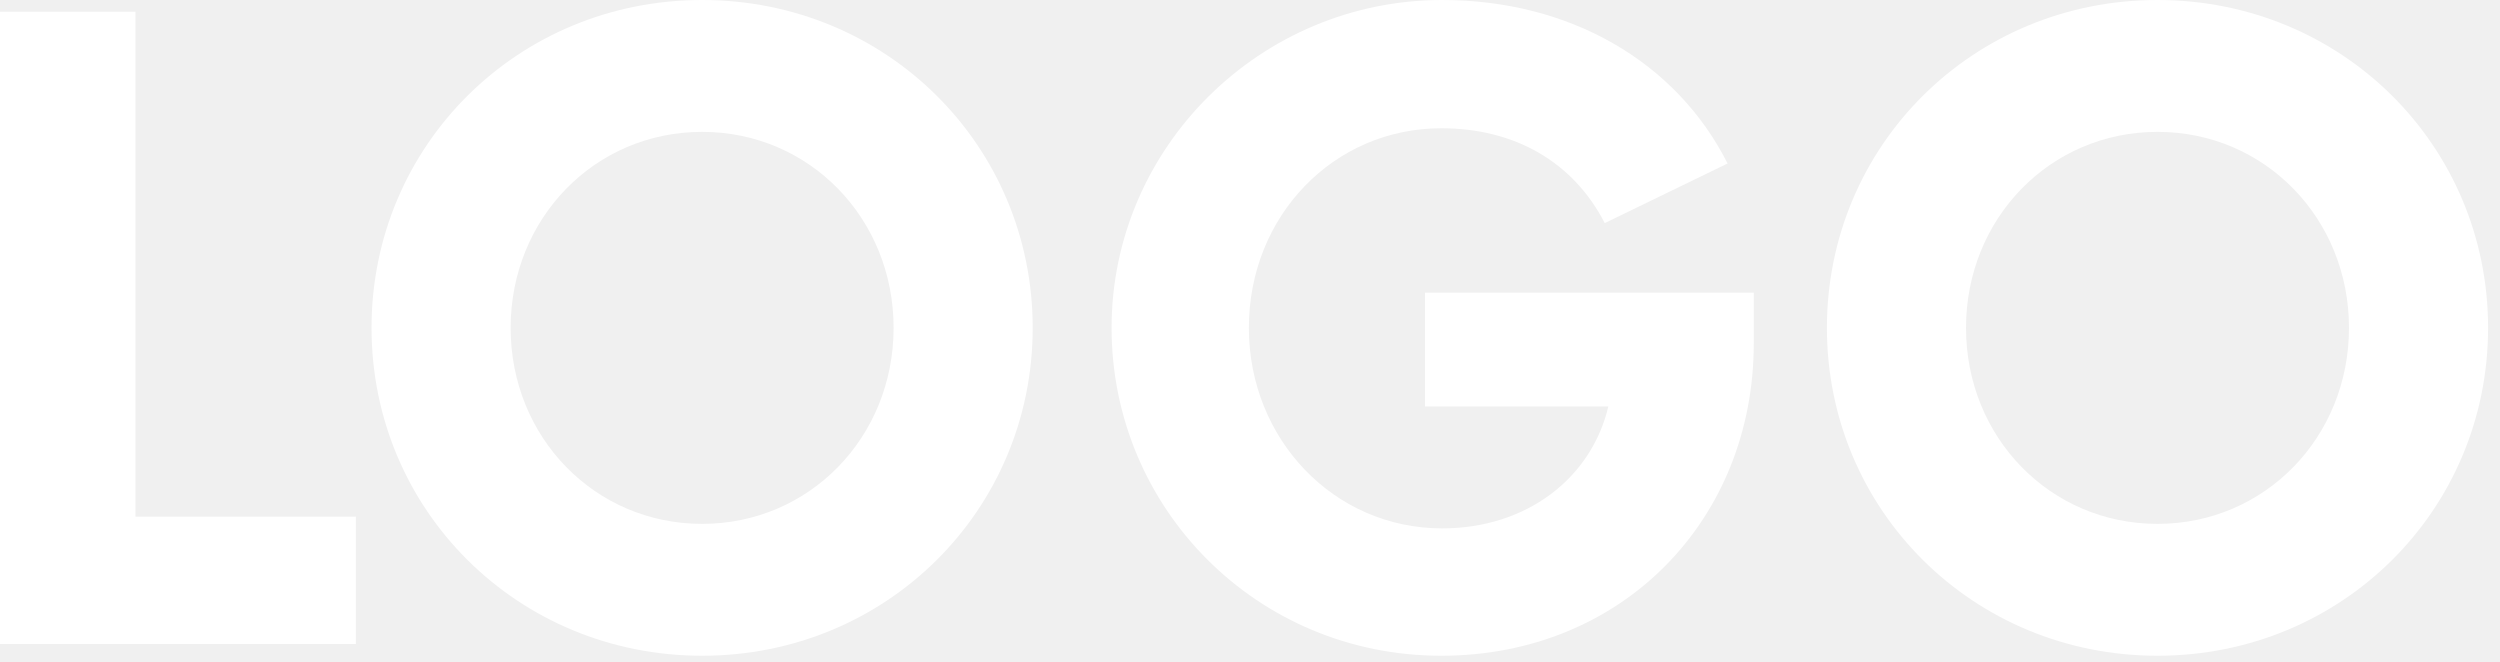
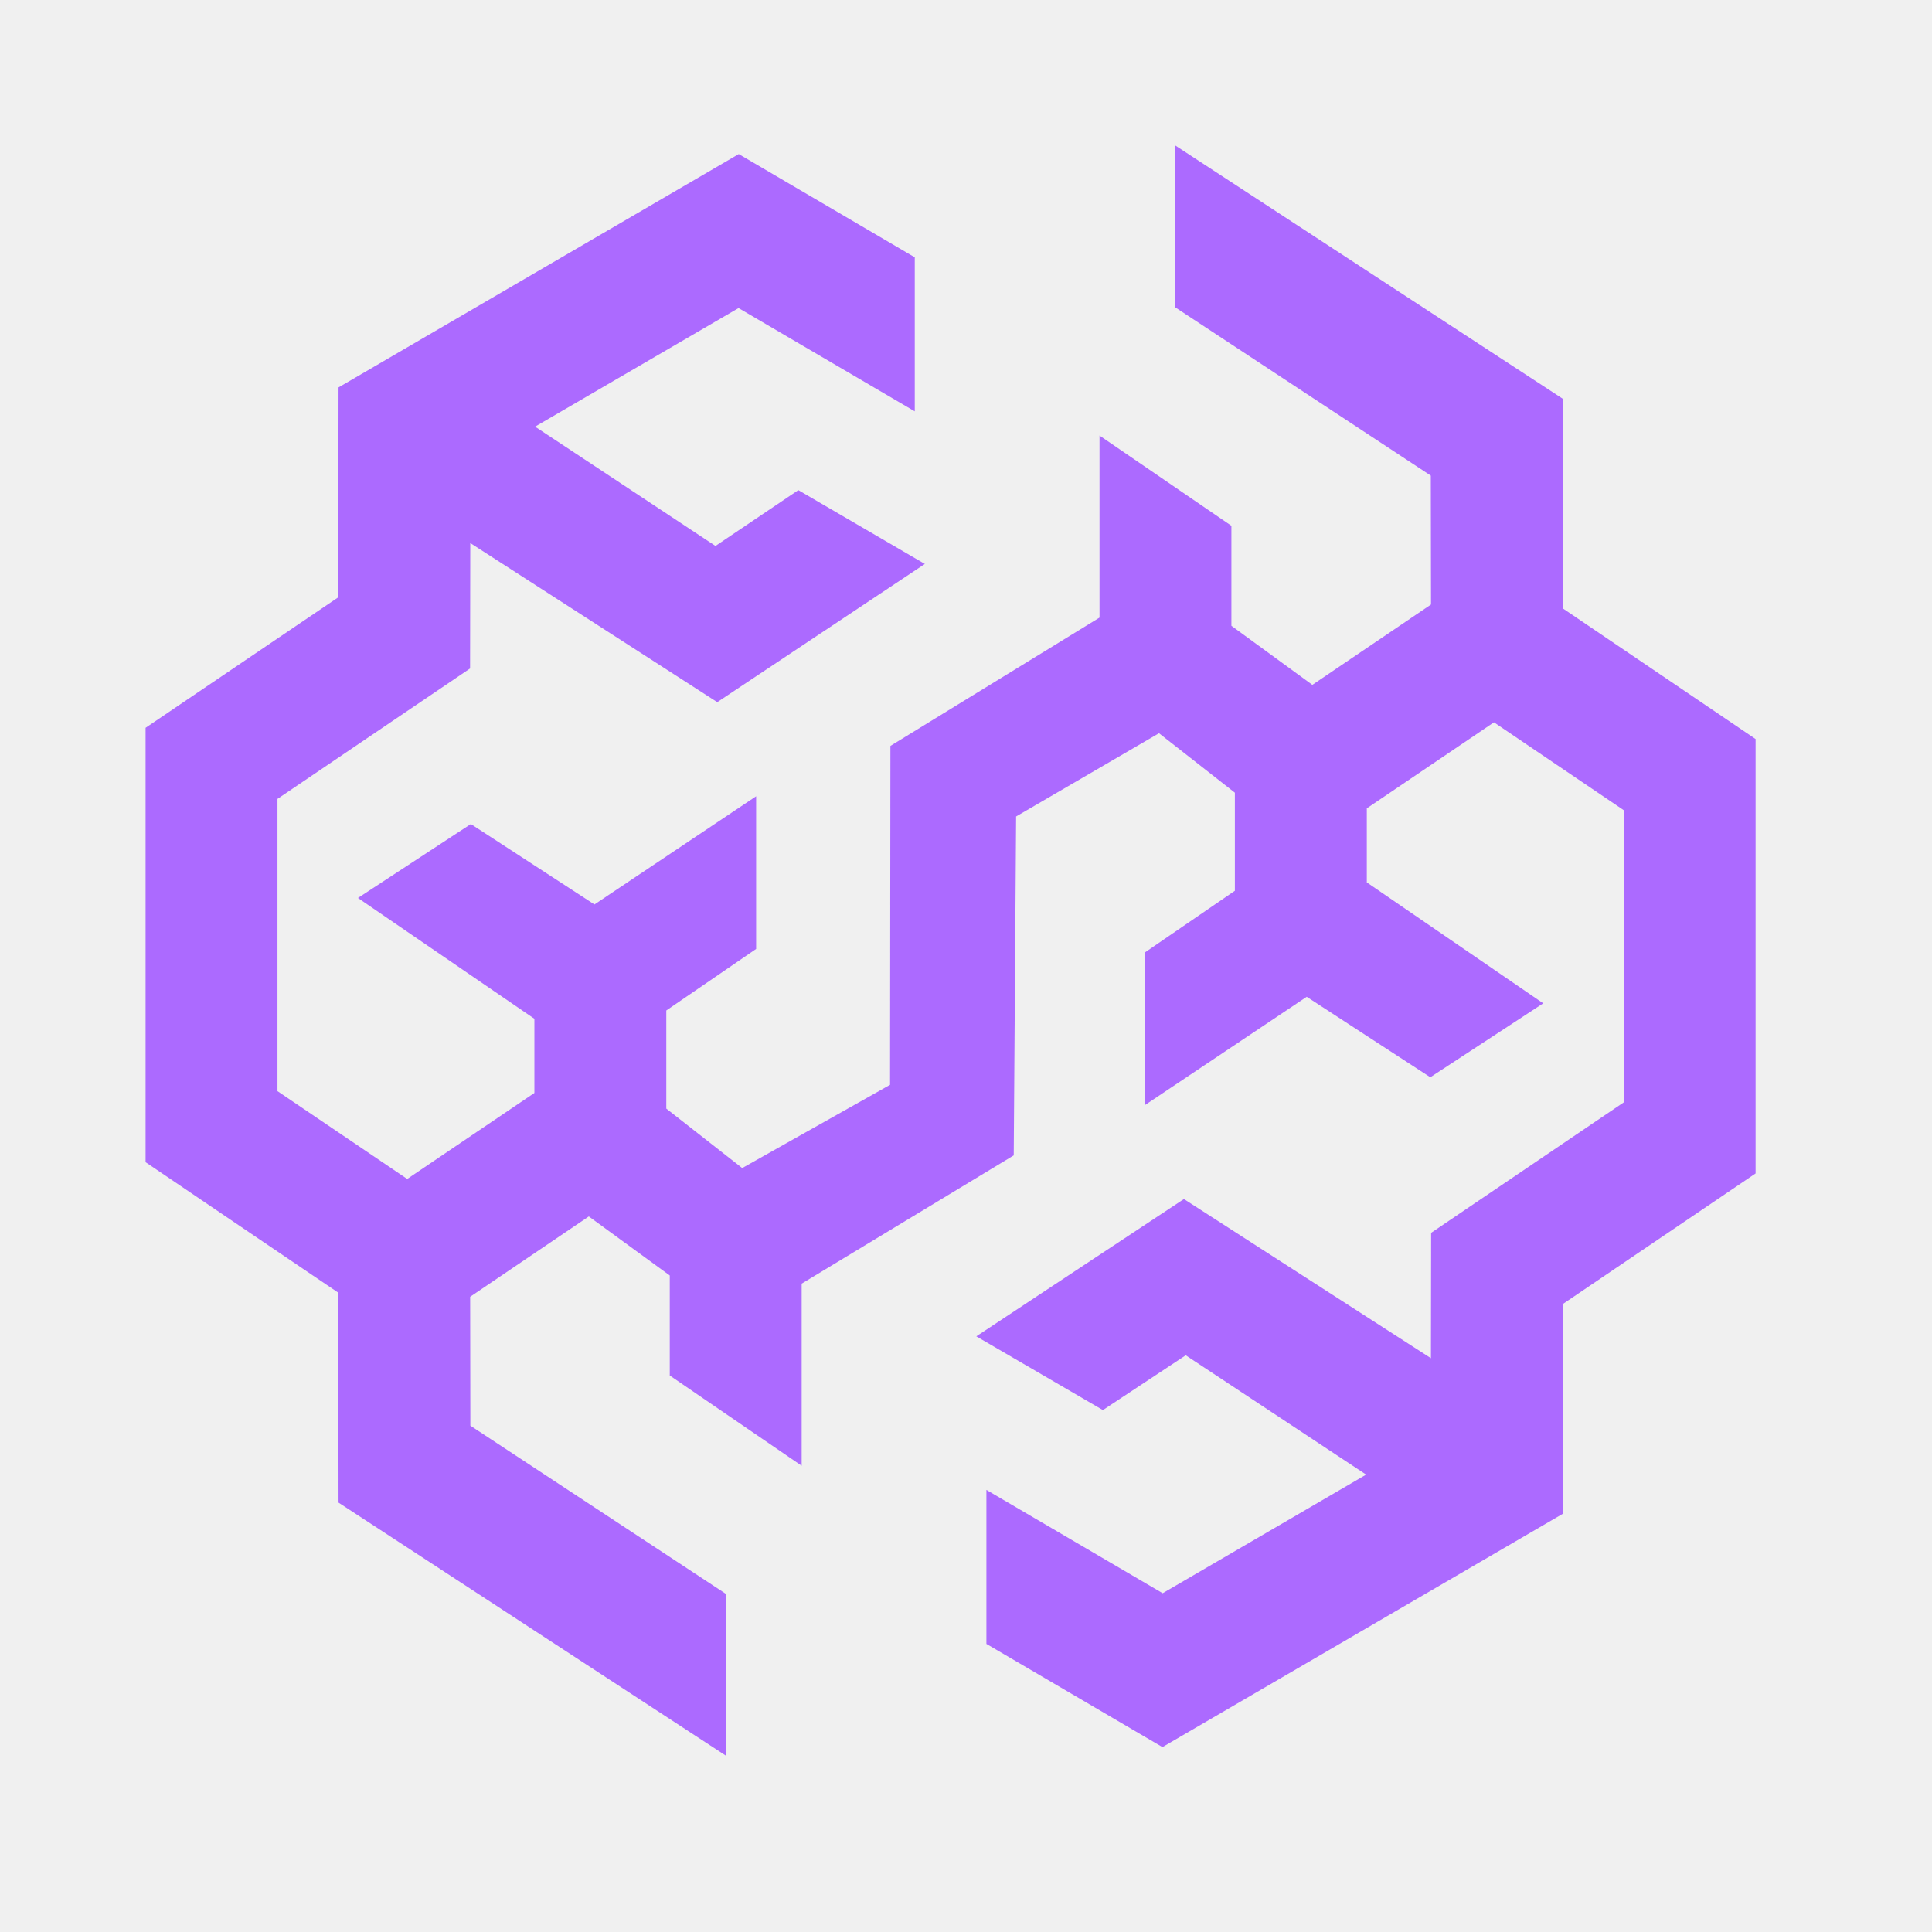
- <svg xmlns="http://www.w3.org/2000/svg" width="155" height="41" viewBox="0 0 155 41" fill="none">
-   <path d="M0 0.728V39.928H22.064V32.032H8.4V0.728H0Z" fill="white" />
-   <path d="M64.027 20.328C64.027 9.016 54.955 0 43.531 0C32.107 0 23.035 9.016 23.035 20.328C23.035 31.64 32.107 40.656 43.531 40.656C54.955 40.656 64.027 31.64 64.027 20.328ZM55.403 20.328C55.403 27.104 50.195 32.48 43.531 32.48C36.867 32.48 31.659 27.104 31.659 20.328C31.659 13.552 36.867 8.176 43.531 8.176C50.195 8.176 55.403 13.552 55.403 20.328Z" fill="white" />
-   <path d="M107.11 10.136C103.918 3.808 97.31 0 89.414 0C78.158 0 68.918 9.128 68.918 20.328C68.918 31.528 77.934 40.656 89.358 40.656C100.558 40.656 108.734 32.256 108.734 21.28V18.144H88.35V25.2H99.718C98.654 29.68 94.622 32.76 89.414 32.76C82.694 32.76 77.43 27.216 77.43 20.328C77.43 13.384 82.694 7.952 89.358 7.952C93.894 7.952 97.534 10.024 99.494 13.832L107.11 10.136Z" fill="white" />
-   <path d="M154.261 20.328C154.261 9.016 145.189 0 133.765 0C122.341 0 113.269 9.016 113.269 20.328C113.269 31.64 122.341 40.656 133.765 40.656C145.189 40.656 154.261 31.64 154.261 20.328ZM145.637 20.328C145.637 27.104 140.429 32.48 133.765 32.48C127.101 32.48 121.893 27.104 121.893 20.328C121.893 13.552 127.101 8.176 133.765 8.176C140.429 8.176 145.637 13.552 145.637 20.328Z" fill="white" />
+ <svg xmlns="http://www.w3.org/2000/svg" width="48" height="48" viewBox="0 0 48 48">
+   <polygon fill="#AC6AFF" points="38.831 15.118 38.823 9.905 29.203 3.617 29.203 7.639 35.548 11.817 35.553 15.019 32.605 17.015 30.594 15.548 30.594 13.063 27.317 10.821 27.317 15.344 22.122 18.532 22.113 26.952 18.44 29.02 16.554 27.543 16.554 25.105 18.786 23.576 18.786 23.556 18.786 19.783 14.769 22.471 11.698 20.473 8.893 22.31 13.277 25.311 13.277 27.154 10.117 29.291 6.894 27.109 6.894 19.848 11.679 16.608 11.684 13.492 17.82 17.445 22.978 14.011 19.834 12.177 17.776 13.564 13.294 10.6 18.349 7.654 22.727 10.22 22.727 6.393 18.354 3.828 8.411 9.625 8.404 14.84 3.617 18.082 3.617 28.874 8.404 32.116 8.411 37.332 18.032 43.617 18.032 39.598 11.686 35.42 11.681 32.218 14.629 30.222 16.64 31.689 16.64 34.174 19.917 36.416 19.917 31.892 25.186 28.705 25.245 20.285 28.795 18.217 30.68 19.694 30.68 22.131 28.448 23.661 28.448 23.68 28.448 27.454 32.465 24.765 35.536 26.764 38.341 24.927 33.958 21.923 33.958 20.083 37.117 17.946 40.34 20.128 40.34 27.389 35.556 30.629 35.551 33.744 29.414 29.79 24.256 33.201 27.401 35.033 29.459 33.672 33.941 36.636 28.886 39.583 24.507 37.016 24.507 40.842 28.881 43.406 38.823 37.612 38.831 32.396 43.617 29.154 43.617 18.361" />
</svg>
